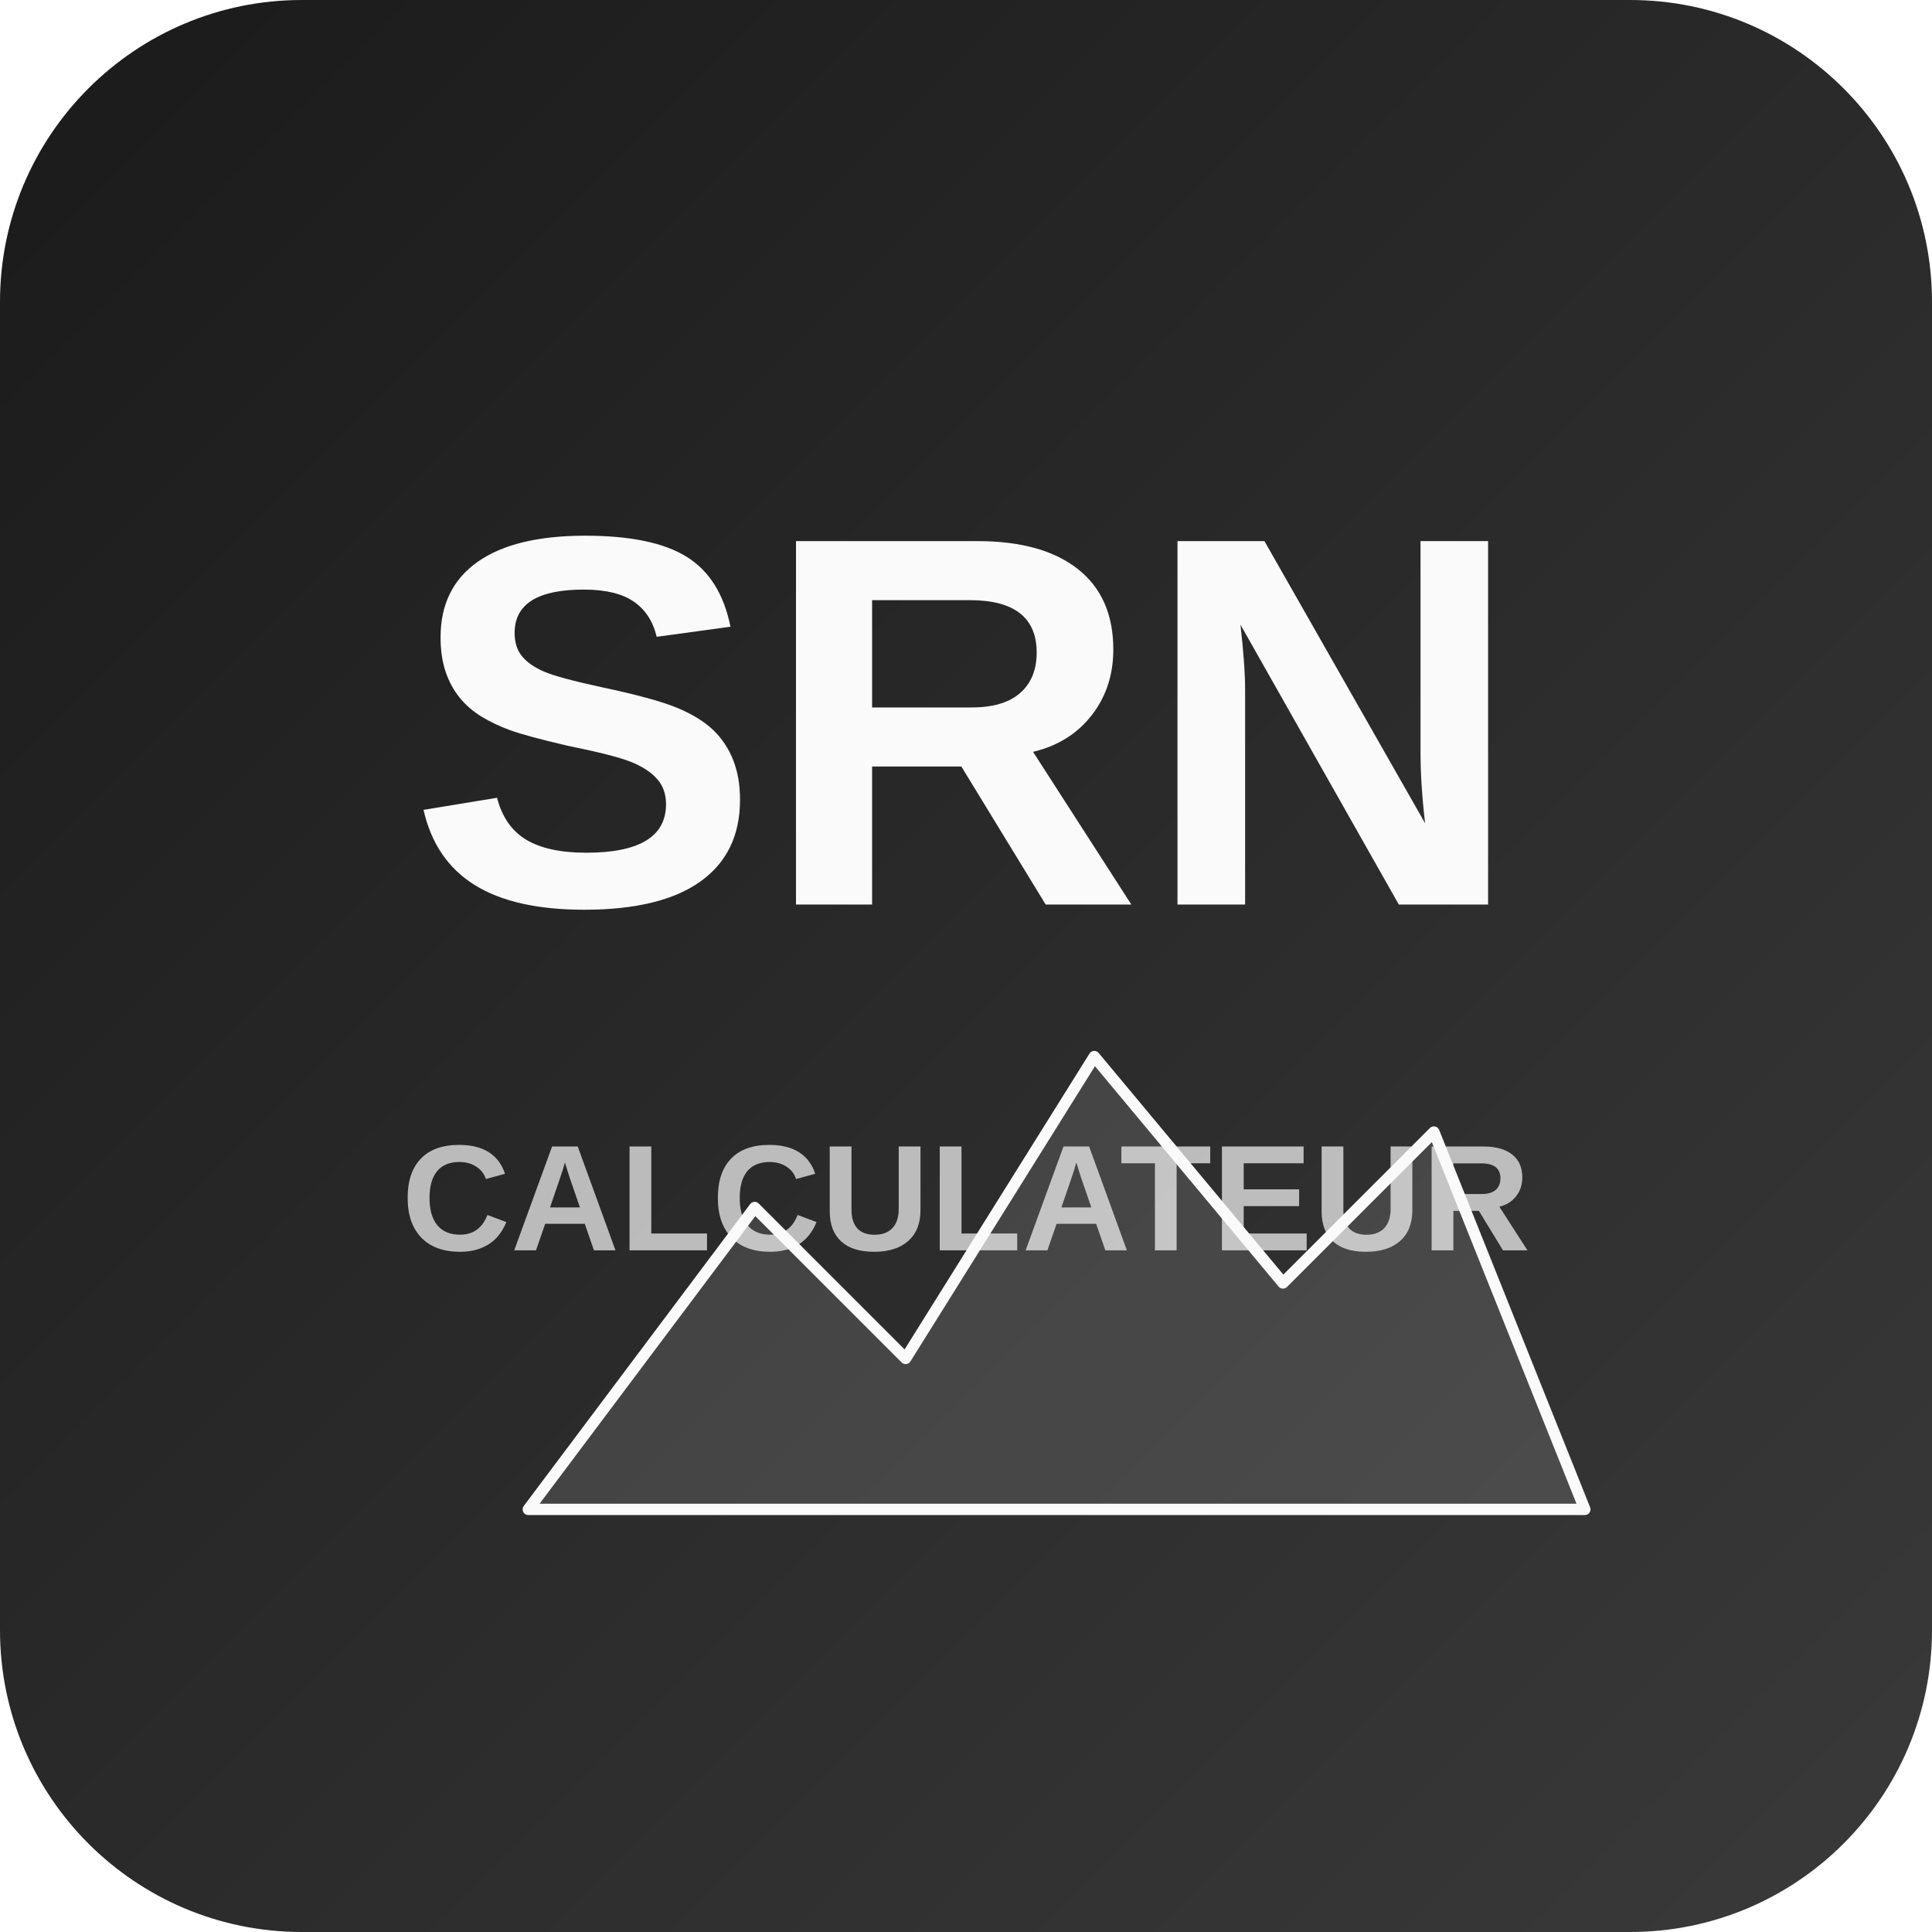
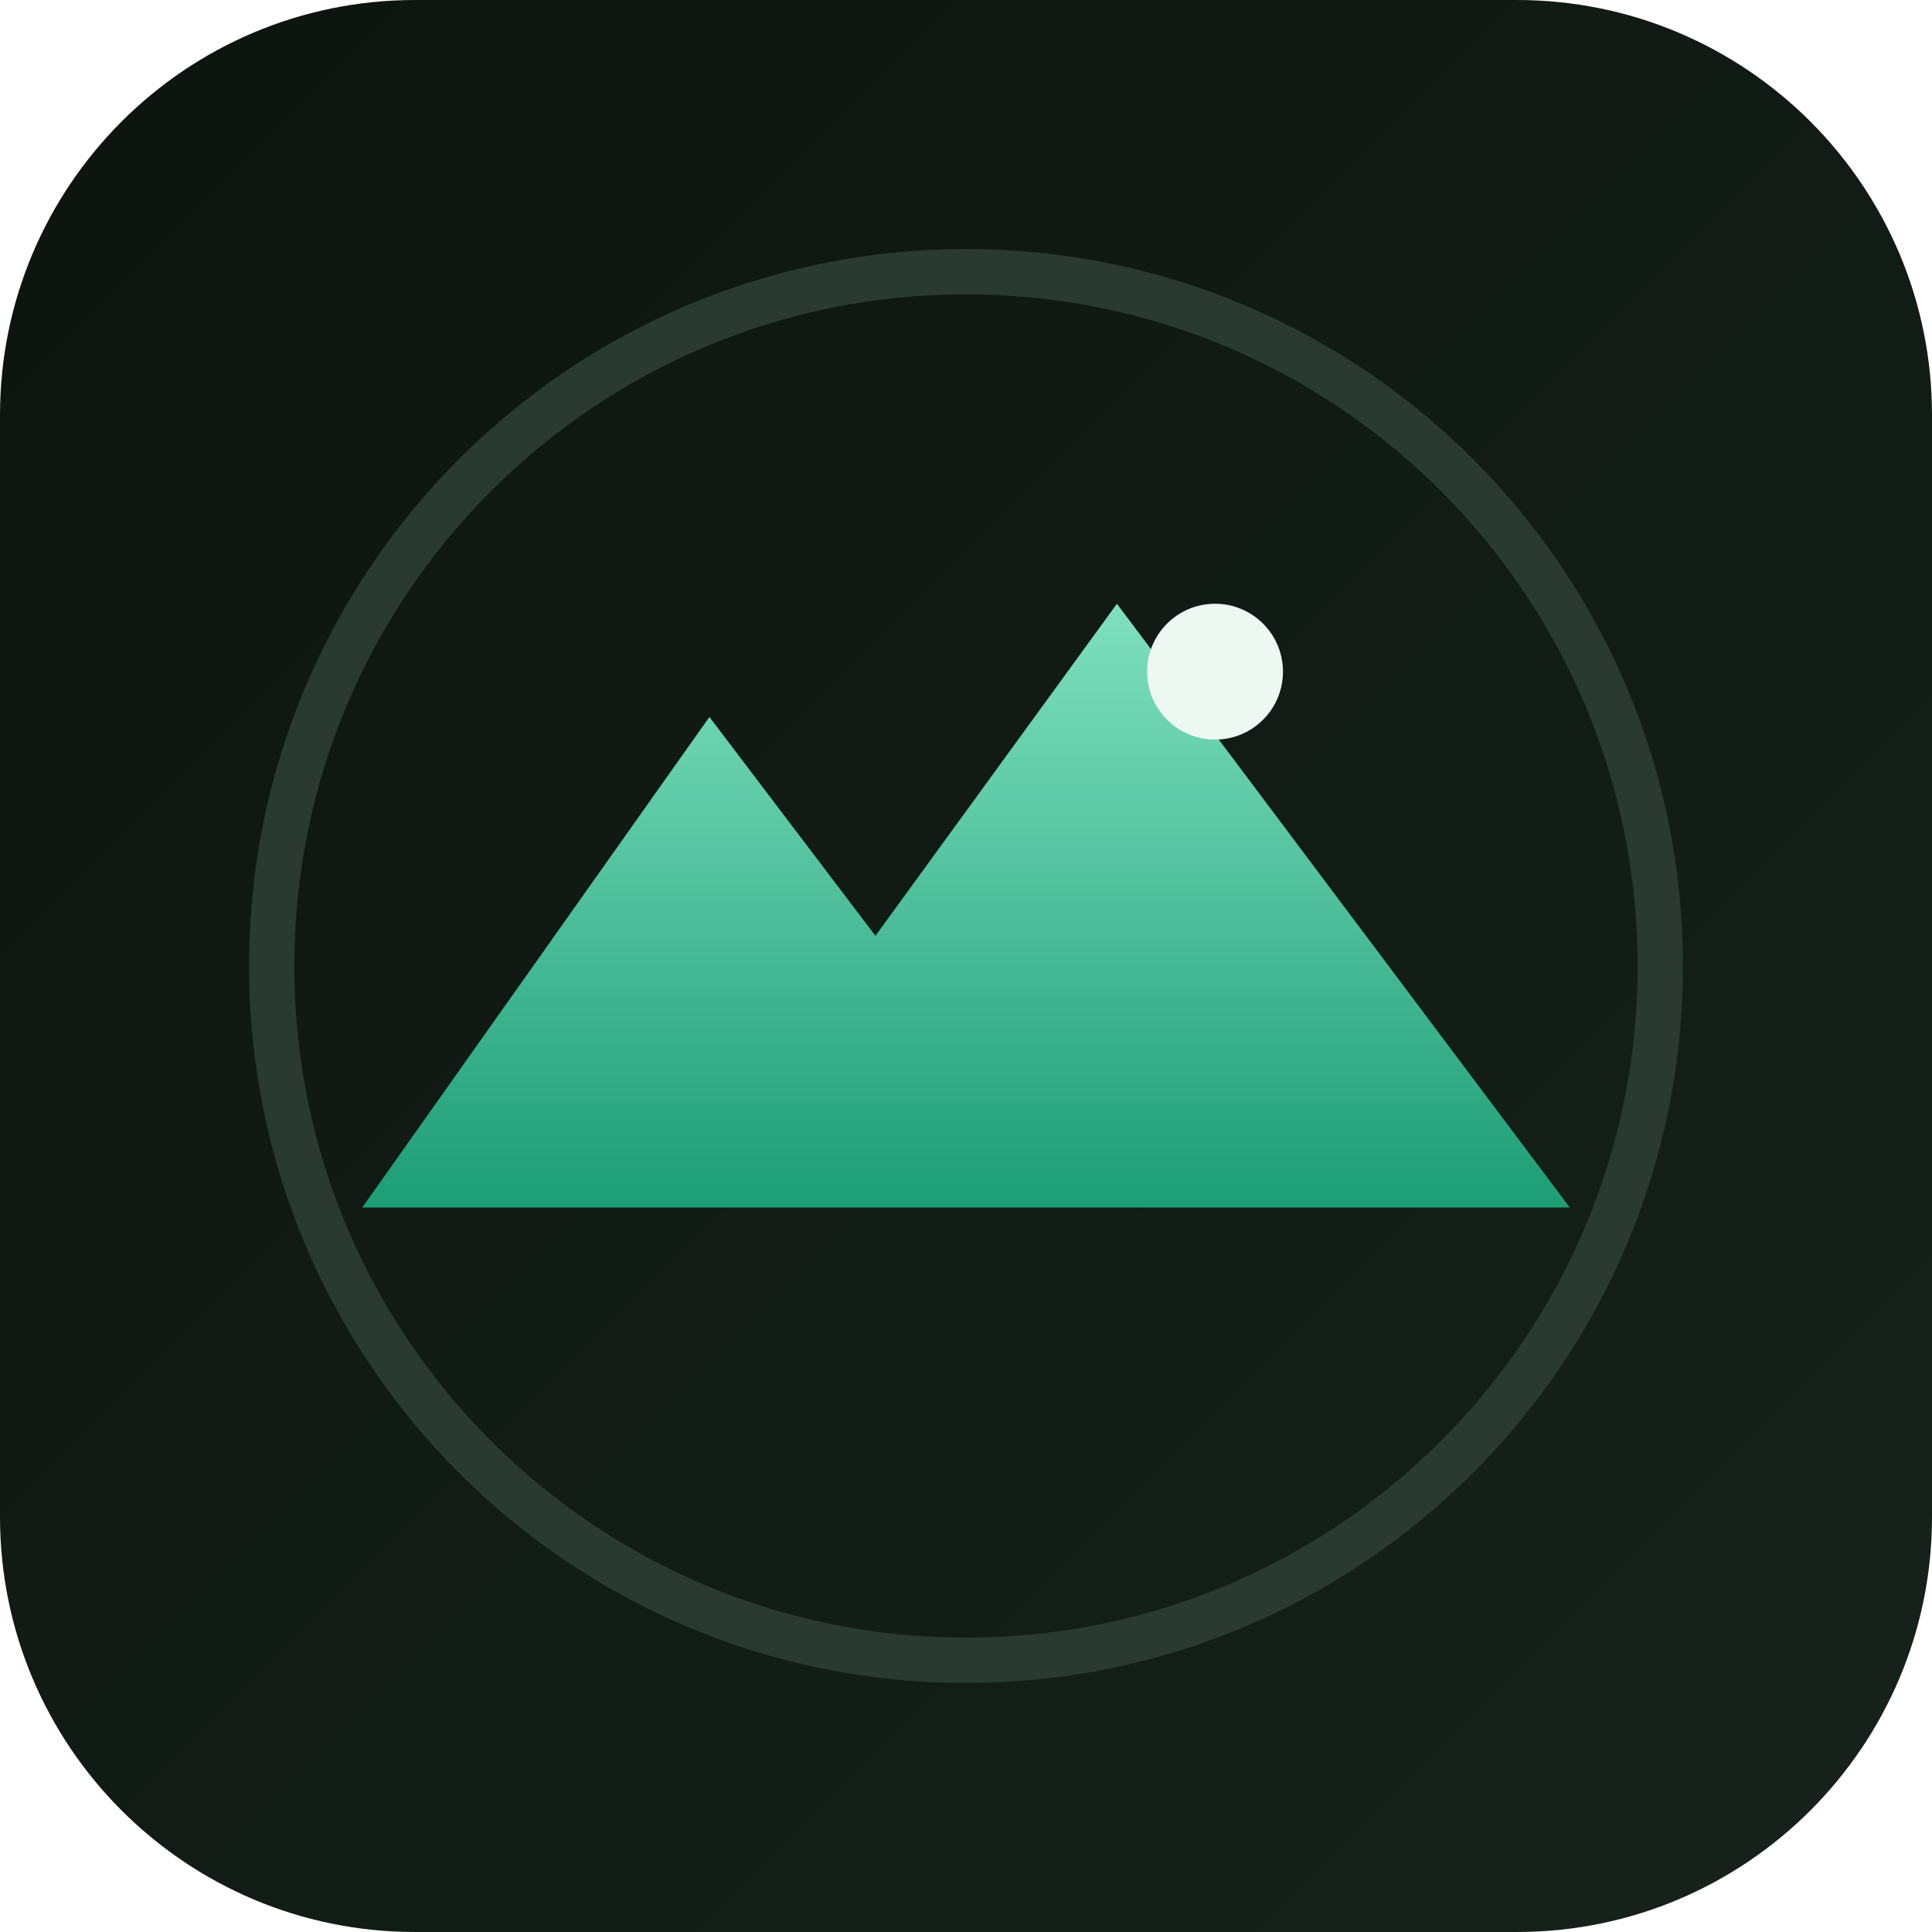
<svg xmlns="http://www.w3.org/2000/svg" viewBox="0 0 512 512" width="512" height="512">
  <defs>
    <linearGradient id="bg" x1="0%" y1="0%" x2="100%" y2="100%">
-       <stop offset="0%" stop-color="#1a1a1a" />
-       <stop offset="50%" stop-color="#2a2a2a" />
-       <stop offset="100%" stop-color="#3a3a3a" />
+       <stop offset="0%" stop-color="#0d1410" />
+       <stop offset="100%" stop-color="#16221b" />
+     </linearGradient>
+     <linearGradient id="peak" x1="0%" y1="0%" x2="0%" y2="100%">
+       <stop offset="0%" stop-color="#7fe0bf" />
+       <stop offset="100%" stop-color="#1d9e75" />
    </linearGradient>
  </defs>
-   <rect width="512" height="512" rx="80" fill="url(#bg)" />
-   <text x="256" y="200" font-family="Arial, sans-serif" font-weight="900" font-size="140" fill="#fafafa" text-anchor="middle" dominant-baseline="middle">SRN</text>
-   <text x="256" y="320" font-family="Arial, sans-serif" font-weight="700" font-size="40" fill="rgba(250,250,250,0.7)" text-anchor="middle" dominant-baseline="middle">CALCULATEUR</text>
-   <path d="M140 400 L200 320 L240 360 L290 280 L340 340 L380 300 L420 400Z" fill="rgba(250,250,250,0.12)" stroke="#fafafa" stroke-width="3" stroke-linejoin="round" />
+   <rect width="512" height="512" rx="110" fill="url(#bg)" />
+   <circle cx="256" cy="256" r="184" fill="none" stroke="#2a3a30" stroke-width="12" />
+   <path d="M96 320 L188 190 L232 248 L296 160 L416 320 Z" fill="url(#peak)" />
+   <circle cx="322" cy="178" r="18" fill="#eef8f2" />
</svg>
